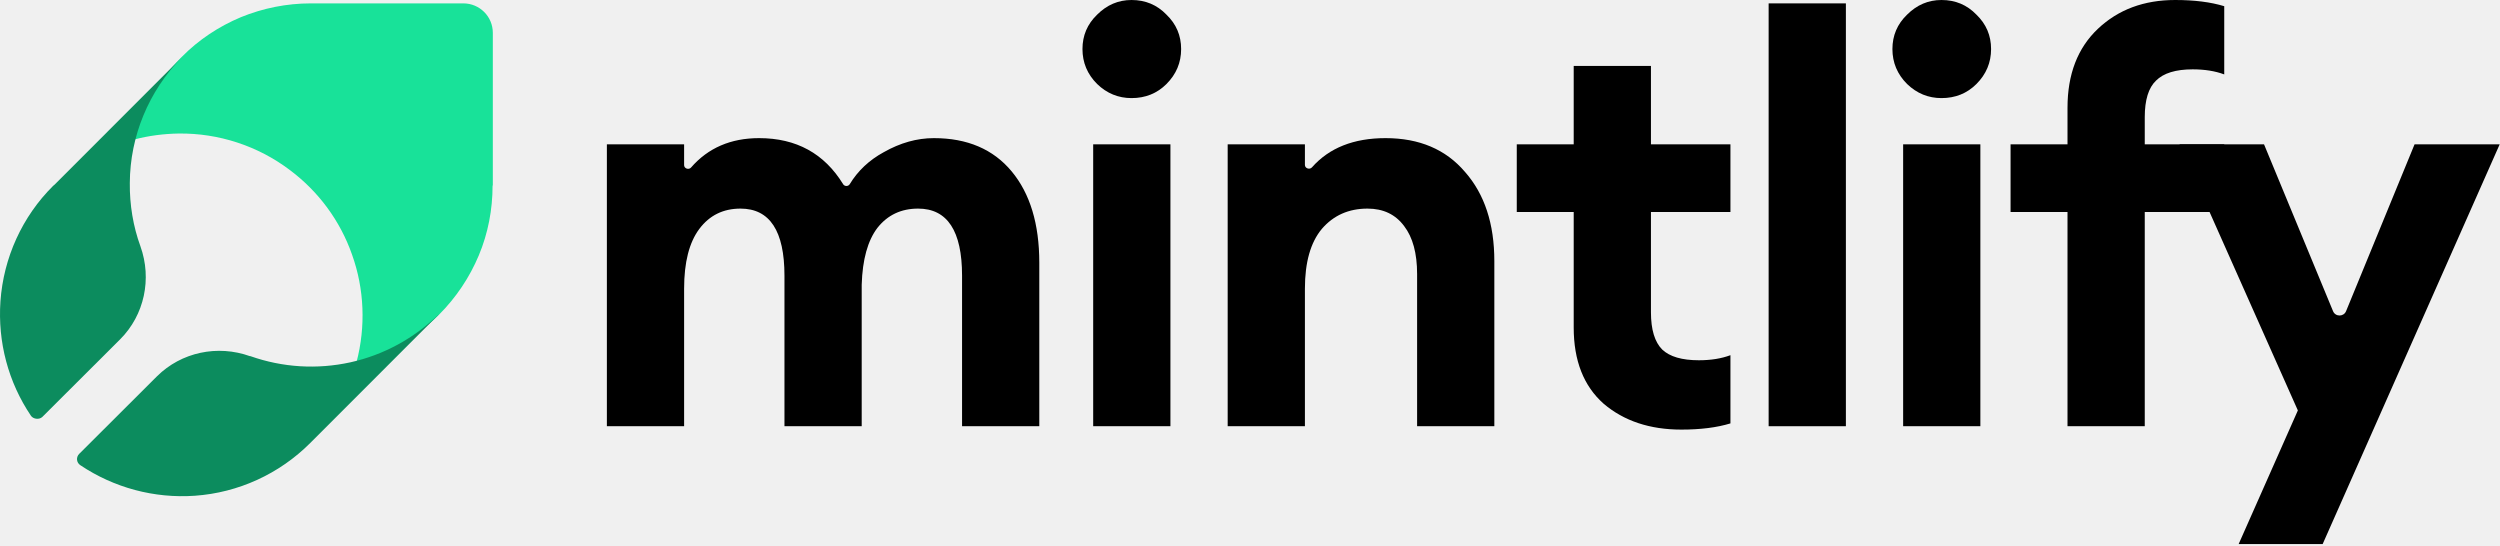
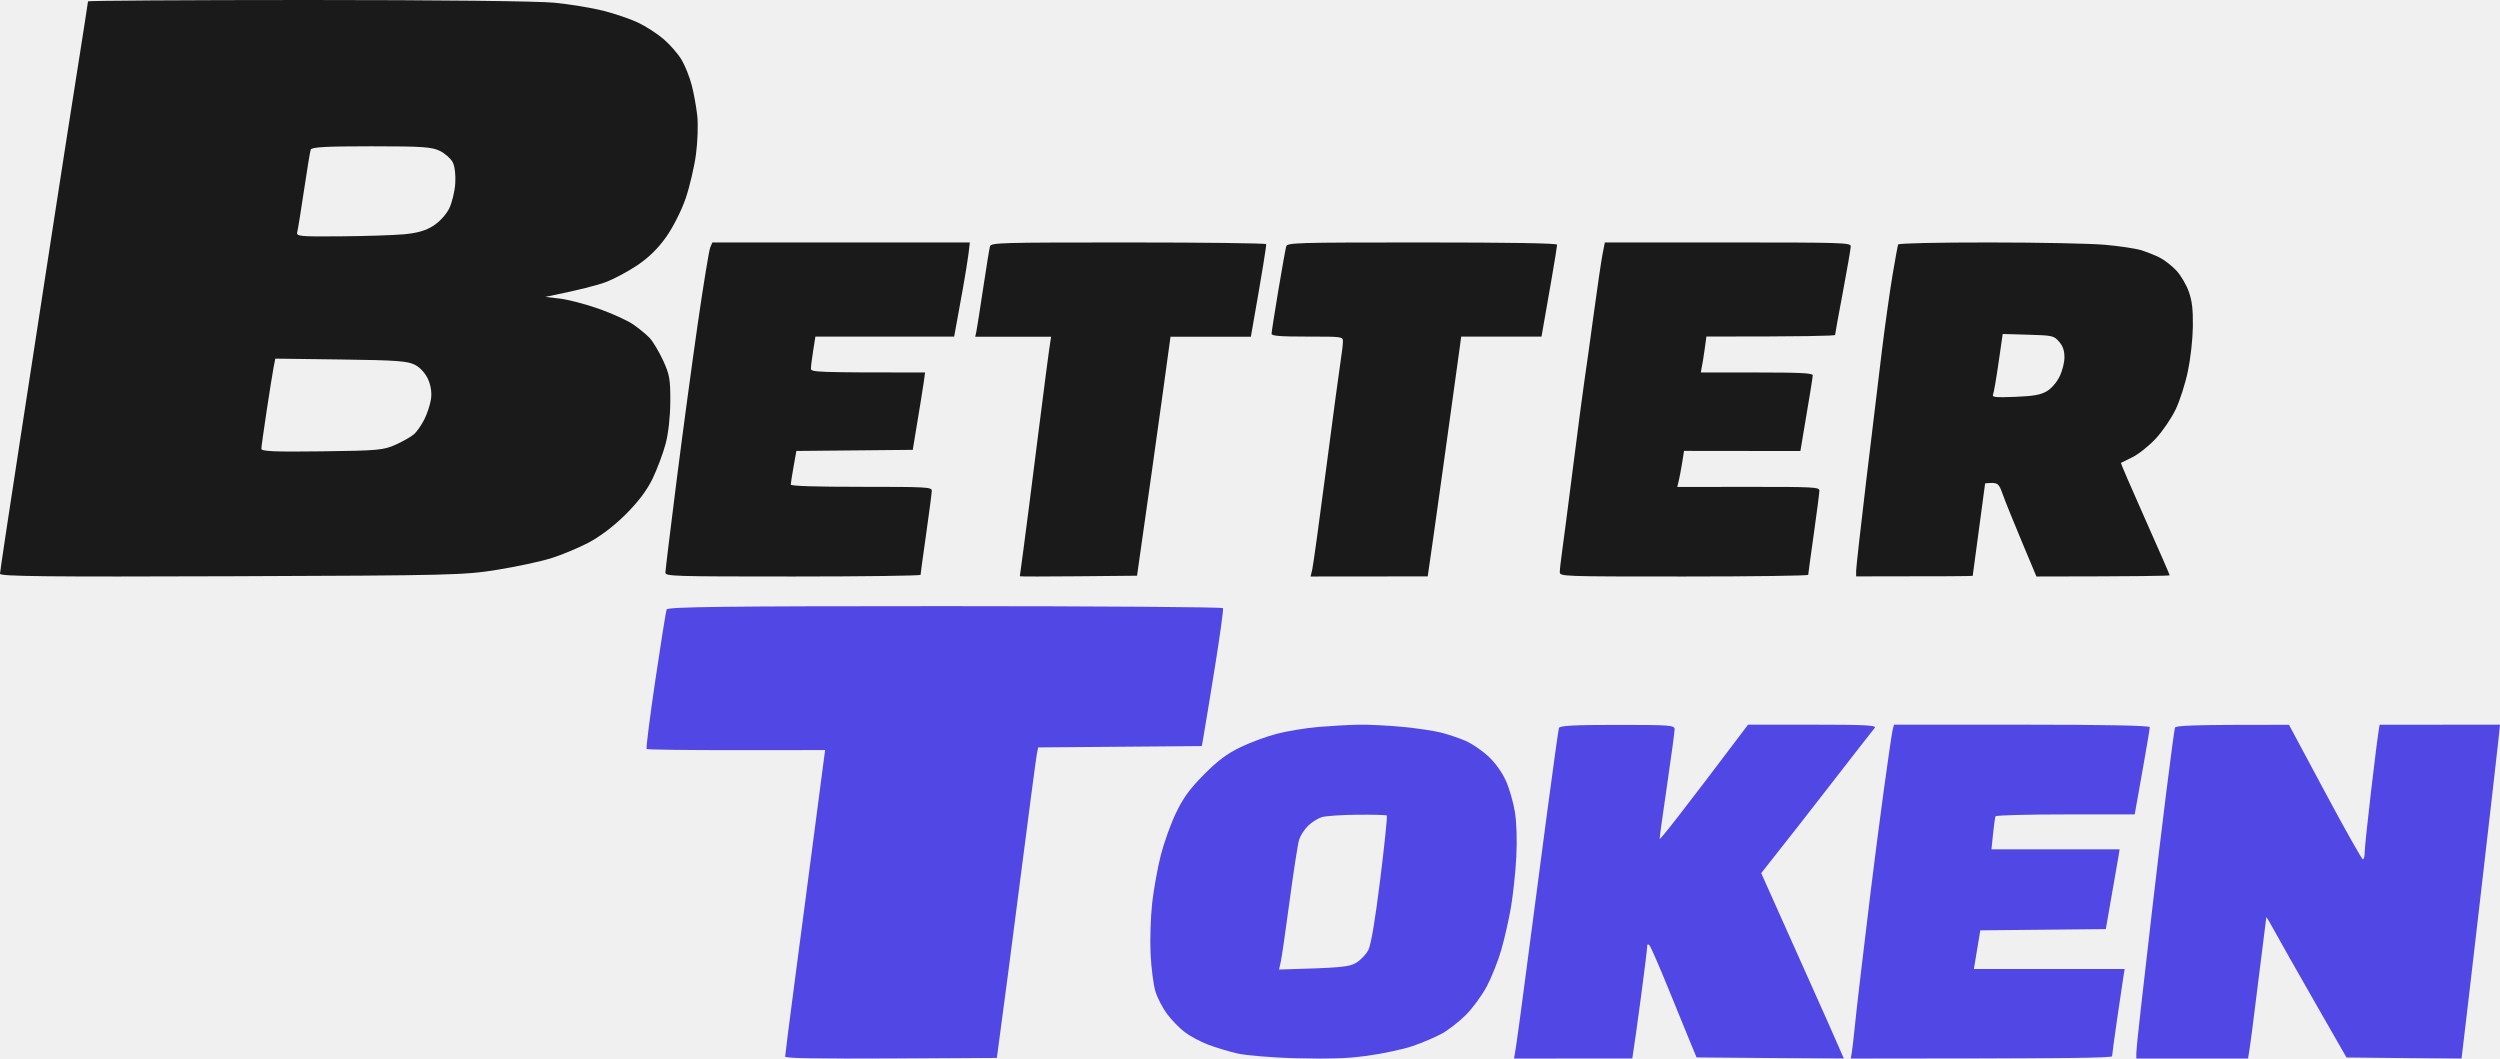
- <svg xmlns="http://www.w3.org/2000/svg" width="1682" height="367" viewBox="0 0 1682 367" fill="none">
-   <path d="M1562.69 366.037H1506.17L1546 276.14L1466.34 97.105H1523.24L1569.66 209.337C1571.28 213.26 1576.84 213.253 1578.45 209.325L1624.52 97.105H1681.79L1562.69 366.037Z" fill="black" />
-   <path d="M1391.02 286.761V142.622H1352.71V97.104H1391.02V72.449C1391.02 49.943 1397.85 32.242 1411.5 19.345C1425.16 6.448 1442.48 0 1463.47 0C1476.37 0 1487.37 1.391 1496.47 4.172V50.069C1490.4 47.793 1483.32 46.656 1475.23 46.656C1463.85 46.656 1455.63 49.184 1450.57 54.242C1445.51 59.046 1442.99 67.265 1442.99 78.897V97.104H1496.47V142.622H1442.99V286.761H1391.02Z" fill="black" />
-   <path d="M1306.22 66.001C1297.37 66.001 1289.66 62.84 1283.08 56.518C1276.51 49.943 1273.22 42.104 1273.22 33C1273.22 23.897 1276.51 16.184 1283.08 9.862C1289.66 3.287 1297.37 0 1306.22 0C1315.58 0 1323.42 3.287 1329.74 9.862C1336.31 16.184 1339.6 23.897 1339.6 33C1339.6 42.104 1336.31 49.943 1329.74 56.518C1323.42 62.84 1315.58 66.001 1306.22 66.001ZM1280.43 286.761V97.104H1332.39V286.761H1280.43Z" fill="black" />
-   <path d="M1189.94 286.761V2.276H1241.91V286.761H1189.94Z" fill="black" />
-   <path d="M1131.24 289.037C1110 289.037 1092.55 283.221 1078.89 271.588C1065.49 259.703 1058.79 242.634 1058.79 220.381V142.622H1020.48V97.104H1058.79V44.38H1110.76V97.104H1164.24V142.622H1110.76V210.14C1110.76 221.772 1113.29 230.117 1118.34 235.174C1123.4 239.979 1131.62 242.381 1143 242.381C1151.09 242.381 1158.17 241.243 1164.24 238.967V284.864C1155.14 287.646 1144.14 289.037 1131.24 289.037Z" fill="black" />
-   <path d="M825.979 286.761V97.104H877.945V110.967C877.945 113.311 881.135 114.347 882.688 112.591C894.273 99.485 910.773 92.932 932.187 92.932C954.946 92.932 972.774 100.518 985.67 115.691C998.82 130.61 1005.39 150.587 1005.39 175.622V286.761H953.429V184.346C953.429 170.438 950.521 159.691 944.704 152.105C938.888 144.265 930.67 140.346 920.049 140.346C907.405 140.346 897.164 144.898 889.325 154.001C881.738 163.105 877.945 176.507 877.945 194.208V286.761H825.979Z" fill="black" />
-   <path d="M761.286 66.001C752.436 66.001 744.723 62.84 738.148 56.518C731.574 49.943 728.286 42.104 728.286 33C728.286 23.897 731.574 16.184 738.148 9.862C744.723 3.287 752.436 0 761.286 0C770.643 0 778.482 3.287 784.804 9.862C791.379 16.184 794.666 23.897 794.666 33C794.666 42.104 791.379 49.943 784.804 56.518C778.482 62.84 770.643 66.001 761.286 66.001ZM735.493 286.761V97.104H787.459V286.761H735.493Z" fill="black" />
-   <path d="M647.273 286.761V185.484C647.273 155.392 637.411 140.346 617.686 140.346C606.307 140.346 597.204 144.645 590.376 153.243C583.801 161.84 580.261 174.61 579.755 191.553V286.761H527.789V185.484C527.789 155.392 517.927 140.346 498.203 140.346C486.571 140.346 477.341 144.898 470.513 154.001C463.685 163.105 460.272 176.507 460.272 194.208V286.761H408.306V97.104H460.272V111.103C460.272 113.435 463.407 114.462 464.939 112.704C476.419 99.522 491.68 92.932 510.72 92.932C535.742 92.932 554.588 103.262 567.259 123.923C568.258 125.553 570.718 125.527 571.712 123.894C577.189 114.891 584.802 107.731 594.548 102.415C605.675 96.093 616.928 92.932 628.307 92.932C650.813 92.932 668.261 100.392 680.652 115.311C693.043 130.231 699.239 150.714 699.239 176.76V286.761H647.273Z" fill="black" />
-   <path d="M331.569 124.833V22.09C331.569 11.065 322.625 2.276 311.764 2.276H209.069C192.938 2.276 176.967 5.472 162.113 11.544C147.26 17.775 133.685 26.724 122.345 38.228L121.546 39.027C106.533 54.207 95.833 73.062 90.402 93.834C100.145 91.277 110.206 89.999 120.268 89.839C147.1 89.52 173.453 98.148 194.855 114.287C214.18 128.668 228.873 148.481 236.859 171.331C245.164 194.5 246.122 219.746 239.893 243.554C260.496 238.122 279.503 227.416 294.675 212.396L295.474 211.597C306.813 200.252 315.917 186.67 322.145 171.81C328.374 156.95 331.409 140.971 331.409 124.833H331.569Z" fill="#18E299" />
-   <path d="M87.337 123.098C87.496 91.579 100.066 61.334 122.182 38.73L36.739 124.212C36.421 124.531 36.102 124.69 35.784 125.008C14.941 145.702 2.371 173.4 0.303 202.69C-1.607 230.07 5.553 257.131 20.828 279.736C22.285 281.892 26.238 282.601 28.466 280.532L80.813 228.319C97.202 211.923 102.293 187.568 94.497 165.759C89.564 152.229 87.178 137.743 87.337 123.098Z" fill="#0C8C5E" />
-   <path d="M294.976 211.605C278.587 227.683 258.062 238.826 235.786 243.761C213.351 248.695 190.121 247.263 168.482 239.622C168.482 239.622 168.323 239.622 168.164 239.622C146.365 231.822 122.022 236.916 105.633 253.153L53.285 305.365C51.057 307.594 51.376 311.255 54.081 313.006C76.674 328.128 103.724 335.451 131.091 333.541C160.368 331.471 187.894 318.896 208.737 298.043L209.533 297.247L294.976 211.764V211.605Z" fill="#0C8C5E" />
+ <svg xmlns="http://www.w3.org/2000/svg" width="928" height="393" viewBox="0 0 928 393" fill="none">
+   <g clip-path="url(#clip0_18_2)">
+     <path opacity="0.99" d="M807.329 270.175C807.136 270.813 805.689 281.528 804.132 294C802.574 306.472 800.271 325.615 799.017 336.561C797.773 347.506 795.903 363.744 794.88 372.645C793.848 381.555 793.009 389.771 793.009 390.918L793 393H834.468C835.094 389.771 836.596 378.011 838.209 364.78C839.831 351.549 841.204 340.613 841.259 340.465C841.324 340.326 842.687 342.621 844.282 345.554C845.876 348.496 852.538 360.274 859.099 371.72L871.014 392.537L913.717 393C914.491 386.903 917.403 361.82 920.702 333.322C924.001 304.825 926.986 278.696 927.346 275.255L928 269L883.307 269.019C882.717 272.248 881.473 282.342 880.156 293.537C878.838 304.733 877.769 315.04 877.769 316.437C877.778 317.834 877.465 318.972 877.087 318.963C876.709 318.963 870.378 307.721 863.034 294L849.672 269.046C812.692 269.019 807.615 269.296 807.329 270.175Z" fill="#4F46E5" />
+     <path opacity="0.99" d="M702.521 271.082C702.242 272.23 700.768 282.325 699.238 293.522C697.718 304.719 695.581 321.173 694.499 330.075C693.427 338.986 691.748 352.931 690.768 361.075C689.789 369.218 688.735 378.583 688.418 381.896C688.091 385.208 687.644 389.058 687.42 390.455L687 393C767.218 393 784.008 392.676 784.008 392.075C784.008 391.566 784.839 385.421 785.855 378.425C786.872 371.43 787.926 364.35 788.187 362.694L788.672 359.687H732.706C733.48 355.023 734.021 351.802 734.394 349.507L735.084 345.343L781.676 344.881C785.025 325.873 786.172 319.211 786.396 317.813L786.807 315.269H739.235C740.121 306.302 740.541 303.387 740.737 303.007C740.942 302.628 752.649 302.313 766.752 302.313H792.403C793.094 298.371 794.353 291.292 795.649 284.037C796.946 276.782 798 270.434 798 269.925C798 269.324 781.546 269 750.513 269H703.025L702.521 271.082Z" fill="#4F46E5" />
+     <path opacity="0.99" d="M578.673 270.239C578.47 270.877 576.39 285.744 574.07 303.291C571.741 320.839 568.396 346.209 566.64 359.689C564.884 373.168 563.128 386.168 562.73 388.599L562 393L605.9 392.972C606.649 388.313 607.897 379.261 609.154 369.859C610.411 360.456 611.437 352.135 611.427 351.368C611.427 350.462 611.711 350.308 612.278 350.905C612.758 351.414 615.845 358.487 619.154 366.623C622.453 374.759 626.196 383.912 627.463 386.963L629.764 392.51L684.459 392.972C682.481 388.313 676.409 374.694 669.681 359.689C662.962 344.683 656.631 330.547 655.614 328.254L653.766 324.094C662.315 313.341 671.557 301.489 679.829 290.81C688.101 280.132 695.328 270.858 695.901 270.202C696.742 269.222 692.491 269 672.906 269H648.877C623.451 302.737 616.067 312.019 616.058 311.381C616.058 310.743 617.305 301.692 618.84 291.272C620.374 280.853 621.621 271.589 621.621 270.701C621.612 269.203 619.976 269.083 600.337 269.083C584.126 269.083 578.959 269.361 578.673 270.239Z" fill="#4F46E5" />
+     <path opacity="0.99" fill-rule="evenodd" clip-rule="evenodd" d="M504.239 269.009C507.871 268.938 515.186 269.3 520.506 269.802C525.826 270.304 532.359 271.273 535.015 271.961C537.67 272.639 541.732 274.014 544.027 275.01C546.322 276.005 550.086 278.543 552.381 280.667C554.904 282.985 557.498 286.562 558.932 289.699C560.233 292.546 561.772 297.859 562.343 301.49C562.976 305.552 563.17 312.002 562.844 318.232C562.545 323.81 561.657 332.129 560.875 336.738C560.083 341.346 558.466 348.484 557.278 352.599C556.083 356.714 553.656 362.83 551.88 366.17C550.103 369.518 546.613 374.277 544.124 376.744C541.636 379.22 537.679 382.313 535.331 383.617C532.983 384.93 528.094 387.019 524.463 388.27C520.831 389.512 513.12 391.16 507.317 391.927C499.447 392.976 492.738 393.205 480.938 392.835C472.153 392.57 462.569 391.777 459.395 391.063C456.247 390.35 451.305 388.86 448.403 387.75C445.502 386.64 441.571 384.525 439.663 383.044C437.755 381.564 434.853 378.577 433.218 376.391C431.582 374.206 429.639 370.443 428.892 368.02C428.153 365.597 427.344 359.252 427.089 353.921C426.843 348.59 427.124 340.06 427.713 334.975C428.294 329.891 429.736 321.96 430.914 317.351C432.092 312.743 434.625 305.711 436.55 301.71C439.241 296.114 441.624 292.854 446.865 287.558C451.929 282.438 455.368 279.847 460.274 277.451C463.897 275.679 470.034 273.397 473.903 272.393C477.772 271.388 484.692 270.242 489.291 269.846C493.89 269.458 500.608 269.079 504.239 269.009ZM485.527 306.565C484.191 307.896 482.714 310.169 482.248 311.623C481.782 313.077 480.208 323.194 478.748 334.094C477.288 345.003 475.802 355.26 475.442 356.908L474.782 359.895C498.304 359.243 500.757 358.917 503.36 357.41C505.048 356.432 507.123 354.256 507.958 352.573C508.943 350.572 510.473 341.47 512.355 326.313C513.938 313.562 515.028 302.944 514.791 302.723C514.553 302.503 509.603 302.371 503.799 302.424C497.996 302.477 492.061 302.891 490.61 303.331C489.159 303.781 486.873 305.235 485.527 306.565Z" fill="#4F46E5" />
+     <path opacity="0.99" d="M247.437 226.237C247.19 226.919 245.302 238.743 243.255 252.516C241.208 266.299 239.765 277.776 240.032 278.023C240.299 278.28 255.318 278.468 273.402 278.459L306.278 278.429C305.516 284.177 303.746 297.643 301.868 312.069C299.979 326.495 296.865 350.202 294.937 364.756C293.019 379.31 291.446 391.668 291.446 392.212C291.446 392.856 305.042 393.113 330.739 392.955L370.032 392.707C372.642 373.532 375.885 348.599 378.921 324.932C381.956 301.265 384.655 280.893 384.912 279.666L385.377 277.439L446.135 276.945C447.47 269.277 449.319 257.918 451.109 246.767C452.898 235.617 454.194 226.148 453.976 225.742C453.769 225.336 407.317 225 350.751 225C269.368 225 247.793 225.257 247.437 226.237Z" fill="#4F46E5" />
+     <path opacity="0.99" fill-rule="evenodd" clip-rule="evenodd" d="M738.297 90C756.678 90 776.022 90.391 781.276 90.857C786.539 91.323 792.524 92.205 794.577 92.812C796.631 93.428 799.815 94.676 801.644 95.599C803.473 96.523 806.299 98.728 807.929 100.5C809.558 102.272 811.611 105.783 812.492 108.296C813.706 111.757 814.072 114.893 813.989 121.191C813.922 126.017 813.149 133.006 812.135 137.831C811.179 142.407 809.142 148.772 807.604 151.975C806.075 155.178 802.799 160.004 800.322 162.691C797.853 165.378 793.954 168.515 791.668 169.655C789.382 170.795 787.411 171.776 787.278 171.835C787.154 171.893 791.177 181.211 796.215 192.535C801.261 203.858 805.385 213.318 805.385 213.542C805.385 213.767 794.253 213.967 755.921 214L750.426 200.871C747.4 193.658 744.216 185.771 743.36 183.349C741.897 179.256 741.614 178.957 736.876 179.431L734.589 196.487C733.343 205.863 732.295 213.634 732.27 213.75C732.245 213.867 722.502 213.958 689 213.958V211.878C689 210.739 690.688 195.663 692.749 178.391C694.803 161.119 697.438 139.304 698.593 129.927C699.749 120.551 701.511 108.071 702.492 102.197C703.482 96.332 704.421 91.182 704.587 90.757C704.753 90.308 718.686 89.992 738.297 90ZM741.864 134.645C741.024 140.519 740.093 145.843 739.81 146.484C739.378 147.457 740.758 147.591 748.024 147.308C754.799 147.033 757.401 146.584 759.662 145.286C761.408 144.288 763.32 142.124 764.45 139.895C765.523 137.756 766.321 134.661 766.321 132.631C766.313 130.085 765.747 128.455 764.309 126.807C762.372 124.603 761.965 124.511 752.854 124.245L743.401 123.97L741.864 134.645Z" fill="#171817" />
+     <path opacity="0.99" d="M594.859 94.369C594.386 96.774 592.857 107.169 591.47 117.463C590.082 127.766 588.587 138.435 588.155 141.181C587.723 143.928 585.854 158.158 583.993 172.805C582.132 187.452 580.254 201.966 579.806 205.054C579.366 208.141 579 211.42 579 212.336C579 213.983 579.557 214 625.108 214C650.471 214 671.215 213.717 671.215 213.376C671.215 213.035 672.146 206.194 673.284 198.188C674.414 190.174 675.353 182.967 675.361 182.168C675.369 180.811 673.575 180.711 648.992 180.728L622.615 180.753C623.488 177.174 624.053 174.162 624.426 171.748L625.108 167.371L668.308 167.421C671.872 146.441 672.902 139.883 672.894 139.309C672.877 138.501 668.158 138.268 652.108 138.268H631.338C631.928 135.364 632.394 132.368 632.759 129.73L633.415 124.928C670.434 124.945 681.185 124.67 681.185 124.329C681.193 123.988 682.497 116.781 684.092 108.309C685.687 99.837 686.992 92.255 687 91.456C687 90.083 684.275 90 641.358 90H595.715L594.859 94.369Z" fill="#171817" />
+     <path opacity="0.99" d="M477.449 91.456C477.201 92.254 475.876 99.65 474.501 107.887C473.126 116.123 472 123.327 472 123.901C472 124.692 475.205 124.941 485.25 124.941C498.442 124.941 498.5 124.95 498.492 126.813C498.492 127.845 498.127 130.931 497.688 133.677C497.241 136.422 494.831 154.392 492.322 173.61C489.813 192.827 487.478 209.774 487.13 211.271L486.492 214L529.969 213.958C530.623 209.765 533.232 191.138 536.196 169.866C539.161 148.593 541.761 129.775 541.985 128.061L542.391 124.941H572.203C573.404 118.169 574.712 110.682 575.88 103.935C577.048 97.188 578 91.29 578 90.832C578 90.283 560.758 90 527.94 90C480.993 90 477.863 90.091 477.449 91.456Z" fill="#171817" />
+     <path opacity="0.99" d="M367.476 91.458C367.253 92.257 366.109 99.288 364.941 107.077C363.773 114.866 362.638 122.08 362.414 123.113L362 124.987H390.169C389.539 128.536 387.476 144.563 385.165 162.89C382.862 181.216 380.434 200.151 379.771 204.958C379.109 209.764 378.562 213.796 378.562 213.913C378.57 214.029 388.355 214.029 400.318 213.913L422.066 213.704C426.681 181.425 429.481 161.465 431.263 148.52L434.494 124.987H464.32C468.935 98.838 470.144 90.966 469.987 90.625C469.829 90.283 446.797 90 418.794 90C371.022 90 367.866 90.092 367.476 91.458Z" fill="#171817" />
+     <path opacity="0.99" d="M263.633 91.873C263.193 92.904 261.124 105.546 259.039 119.96C256.953 134.374 253.389 160.78 251.121 178.631C248.853 196.482 247 211.745 247 212.544C247.008 213.917 249.816 214 294.365 214C320.411 214 341.722 213.717 341.714 213.376C341.714 213.035 342.644 206.194 343.791 198.188C344.929 190.174 345.868 182.967 345.876 182.168C345.876 180.811 344.081 180.711 319.705 180.711C302.815 180.711 293.534 180.42 293.534 179.879C293.534 179.421 294 176.426 294.573 173.221L295.611 167.396L338.814 166.98C341.614 150.211 342.636 143.753 342.902 141.805L343.384 138.268C302.574 138.268 301.012 138.16 301.02 136.812C301.02 136.013 301.394 133.017 301.851 130.154L302.673 124.953H354.184C355.43 118.179 356.527 112.095 357.433 107.06C358.338 102.026 359.286 96.125 359.543 93.953L360 90H264.431L263.633 91.873Z" fill="#171817" />
+     <path opacity="0.99" fill-rule="evenodd" clip-rule="evenodd" d="M114.08 0C163.092 0 199.624 0.405 205.88 1.017C211.591 1.589 219.726 2.922 223.943 3.988C228.159 5.054 233.949 7.028 236.81 8.371C239.67 9.723 243.966 12.497 246.351 14.54C248.736 16.594 251.745 20.049 253.022 22.22C254.309 24.392 255.991 28.617 256.763 31.598C257.545 34.579 258.466 39.693 258.822 42.95C259.188 46.208 258.97 52.644 258.347 57.264C257.733 61.883 256.021 69.208 254.546 73.551C253.032 78.023 249.904 84.232 247.351 87.865C244.302 92.198 240.769 95.663 236.483 98.526C232.989 100.865 227.674 103.679 224.685 104.784C221.696 105.88 215.451 107.558 202.415 110.204L207.859 110.845C210.848 111.191 217.311 112.879 222.211 114.596C227.11 116.314 232.9 118.95 235.078 120.45C237.255 121.96 240.016 124.241 241.204 125.514C242.392 126.797 244.609 130.509 246.123 133.766C248.528 138.959 248.865 140.834 248.815 149.067C248.786 154.733 248.093 160.982 247.044 164.861C246.094 168.385 243.926 174.17 242.224 177.694C240.145 182.008 236.849 186.371 232.158 191.03C227.773 195.373 222.607 199.282 218.252 201.543C214.441 203.517 208.206 206.103 204.395 207.278C200.584 208.453 191.677 210.348 184.6 211.503C172.317 213.497 167.814 213.606 85.871 213.902C17.677 214.149 0.01 213.961 0 212.984C0 212.303 3.316 190.211 7.384 163.874C11.442 137.537 17.024 101.339 19.765 83.423C22.517 65.506 26.545 39.633 28.723 25.922C30.89 12.211 32.672 0.77 32.672 0.503C32.672 0.237 69.303 0.01 114.08 0ZM112.852 70.59C111.724 78.191 110.596 85.19 110.338 86.137C109.903 87.736 111.11 87.855 126.452 87.727C135.567 87.657 146.148 87.312 149.958 86.966C154.897 86.512 158.025 85.614 160.846 83.817C163.092 82.396 165.636 79.632 166.725 77.431C167.774 75.299 168.793 71.103 168.991 68.122C169.199 64.894 168.813 61.686 168.051 60.225C167.338 58.863 165.201 56.977 163.31 56.03C160.331 54.539 156.817 54.302 137.814 54.302C121.057 54.302 115.663 54.598 115.337 55.536C115.099 56.217 113.981 62.989 112.852 70.59ZM101.549 136.402C101.203 138.208 100.045 145.464 98.976 152.522C97.907 159.58 97.026 165.907 97.016 166.589C97.006 167.546 102.014 167.763 119.523 167.536C140.496 167.27 142.377 167.102 146.989 165.009C149.711 163.775 152.769 162.018 153.779 161.1C154.788 160.182 156.451 157.764 157.49 155.73C158.52 153.697 159.628 150.36 159.955 148.327C160.341 145.928 159.994 143.322 158.965 140.923C158.015 138.712 156.085 136.53 154.165 135.494C151.403 134.013 147.494 133.717 126.57 133.441L102.183 133.125L101.549 136.402Z" fill="#171817" />
+   </g>
+   <defs>
+     <clipPath id="clip0_18_2">
+       <rect width="928" height="393" fill="white" />
+     </clipPath>
+   </defs>
</svg>
